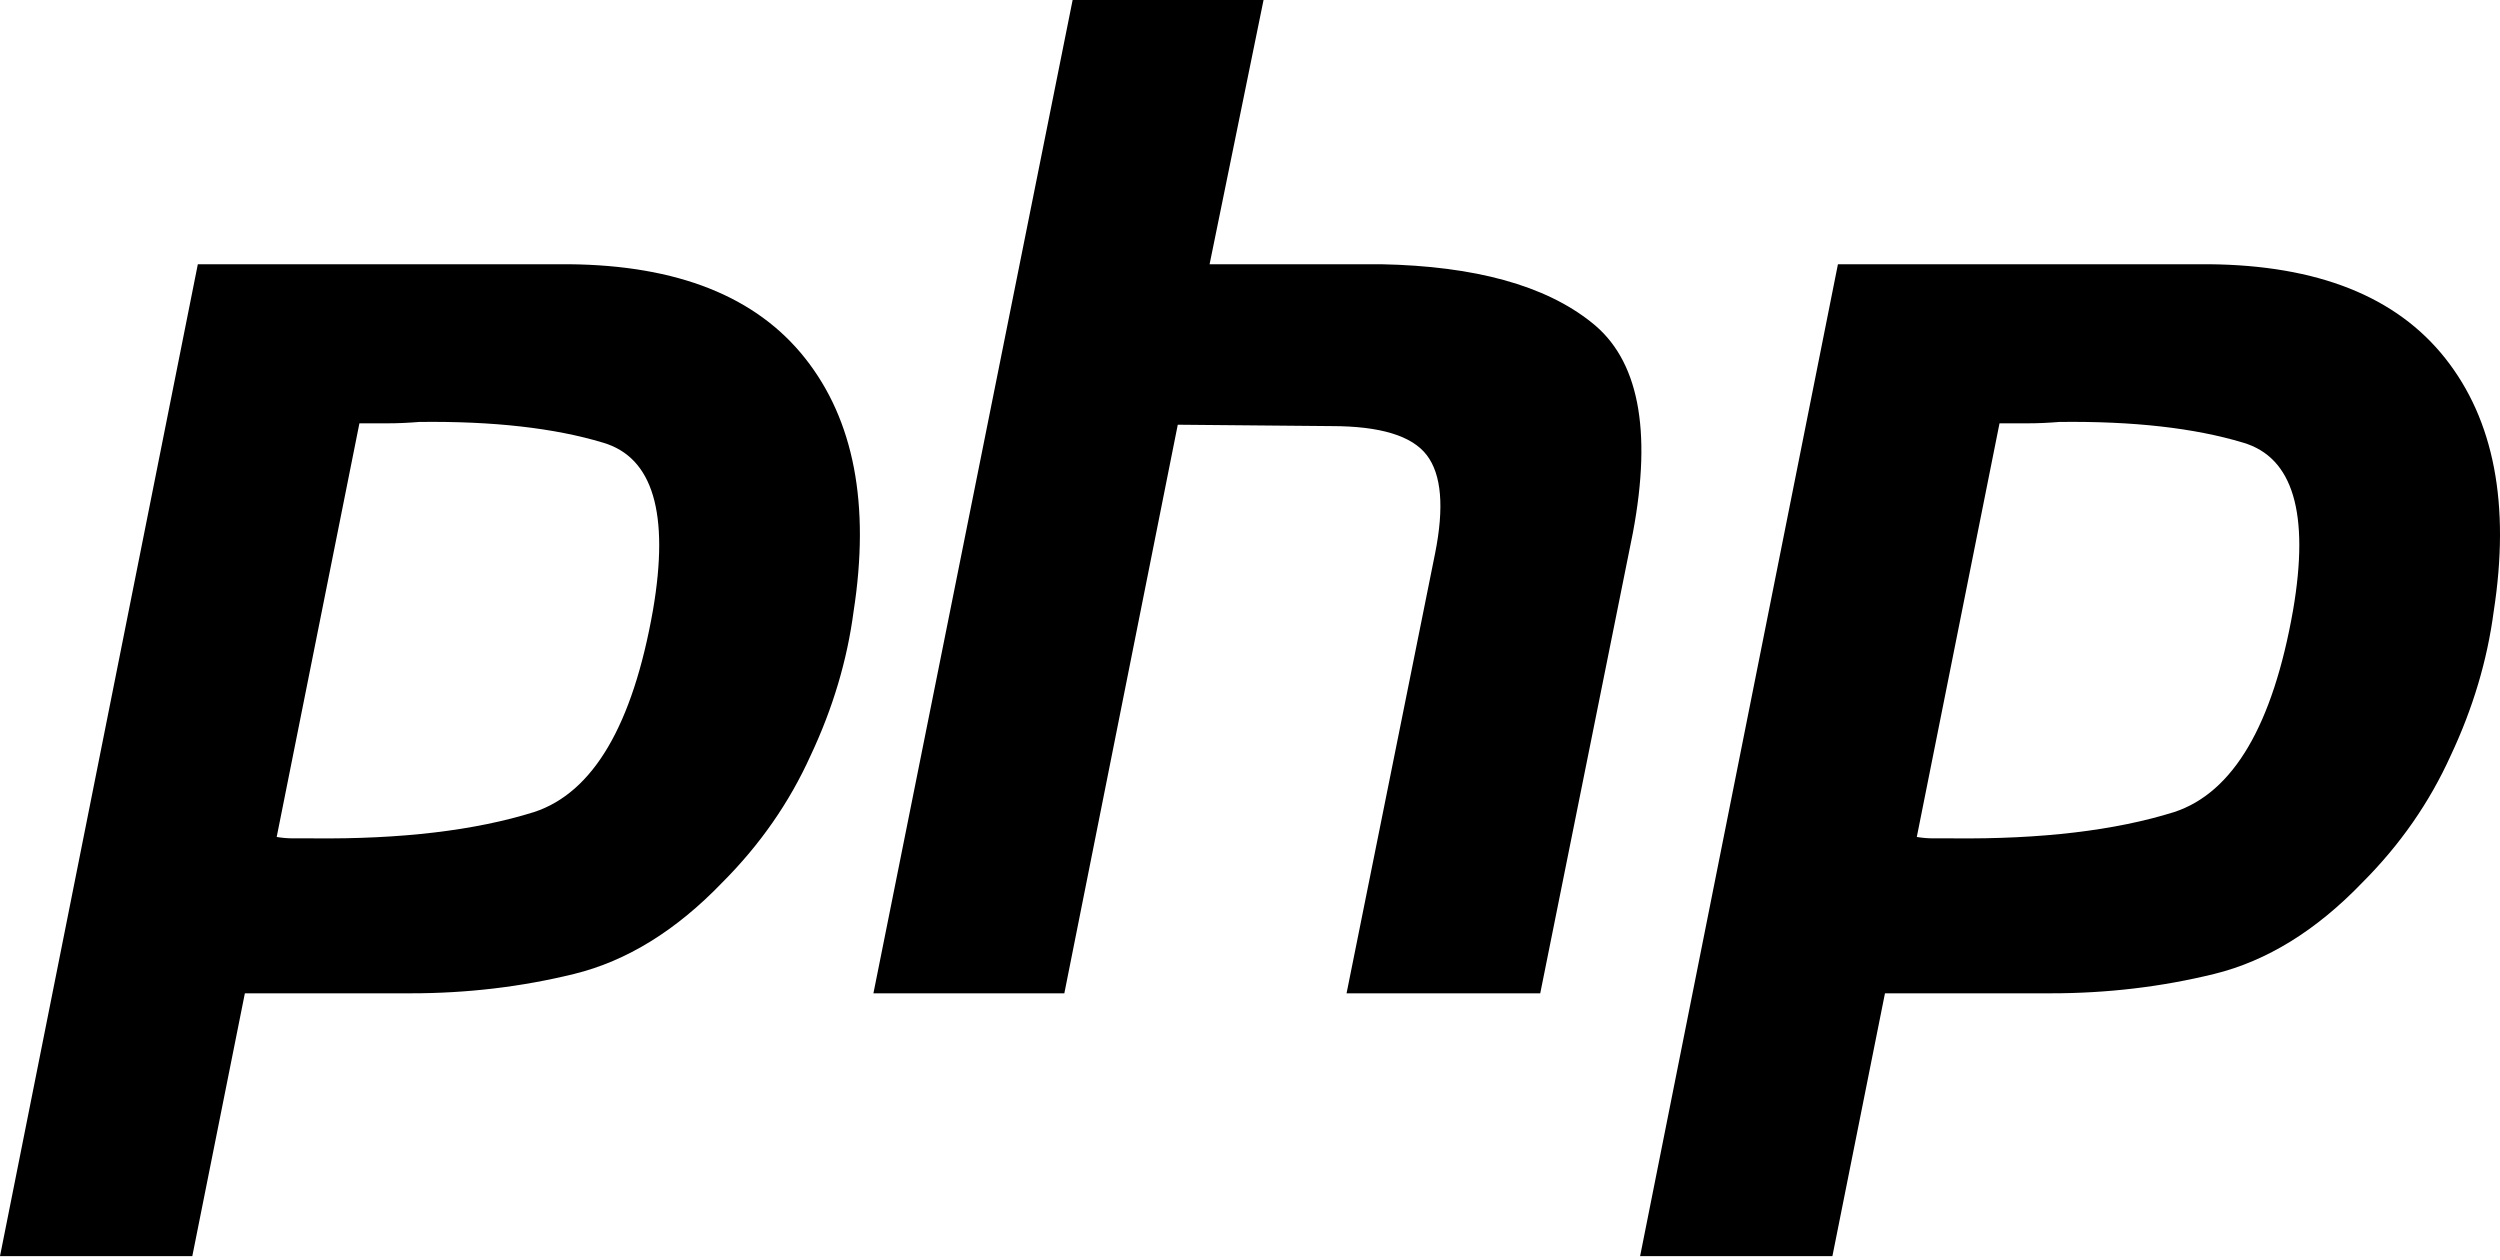
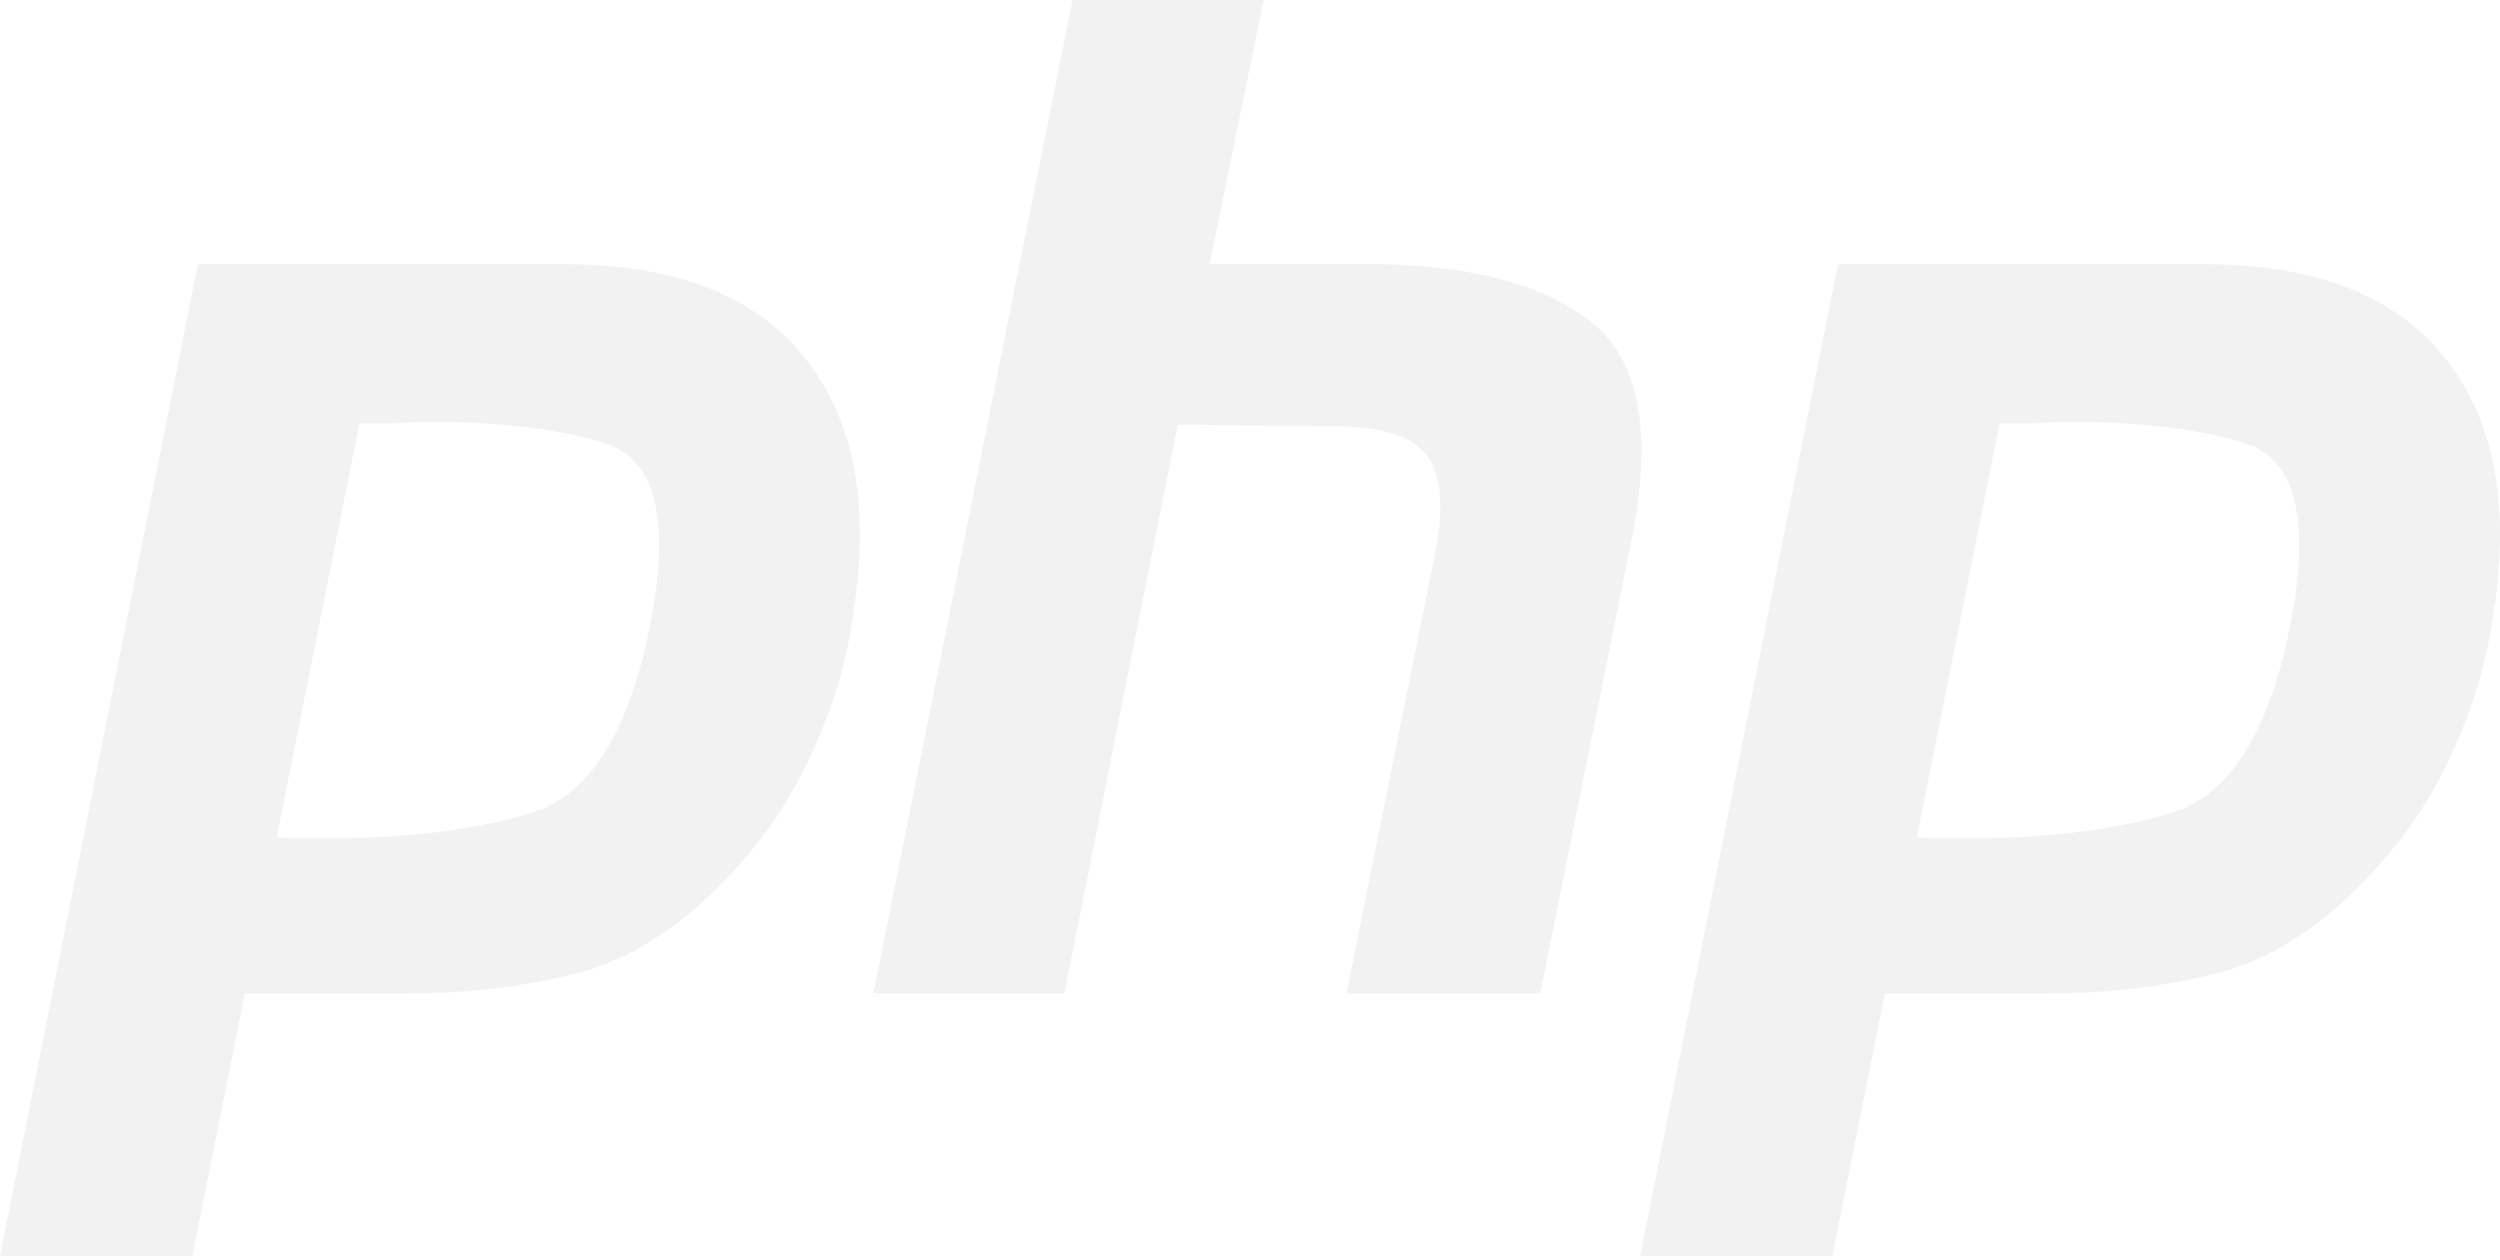
<svg xmlns="http://www.w3.org/2000/svg" width="512px" height="258px" viewBox="0 0 512 258" version="1.1" preserveAspectRatio="xMidYMid">
  <g>
-     <path d="M116.448,54.116 C138.735,54.303 154.884,60.728 164.897,73.382 C174.91,86.035 178.213,103.319 174.813,125.231 C173.493,135.244 170.563,145.064 166.03,154.697 C161.684,164.33 155.643,173.017 147.897,180.763 C138.451,190.584 128.348,196.817 117.581,199.463 C106.815,202.109 95.669,203.43 84.148,203.43 L50.149,203.43 L39.383,257.262 L0,257.262 L40.516,54.116 L116.448,54.116 Z M452.341,54.116 C474.628,54.303 490.778,60.728 500.79,73.382 C510.803,86.035 514.107,103.319 510.707,125.231 C509.386,135.244 506.457,145.064 501.924,154.697 C497.577,164.33 491.537,173.017 483.791,180.763 C474.345,190.584 464.241,196.817 453.475,199.463 C442.708,202.109 431.562,203.43 420.042,203.43 L386.042,203.43 L375.276,257.262 L335.893,257.262 L376.409,54.116 L452.341,54.116 Z M258.775,0 L247.725,54.116 L282.858,54.116 C302.124,54.495 316.477,58.462 325.923,66.015 C335.557,73.569 338.39,87.928 334.423,109.081 L315.44,203.43 L275.774,203.43 L293.907,113.331 C295.794,103.885 295.228,97.182 292.207,93.215 C289.187,89.248 282.671,87.265 272.658,87.265 L241.208,86.982 L217.975,203.43 L178.876,203.43 L219.675,0 L258.775,0 Z M85.848,86.415 C83.582,86.602 81.411,86.698 79.332,86.698 L73.608,86.698 L56.666,171.413 C57.799,171.601 58.932,171.697 60.066,171.697 L64.032,171.697 L64.032,171.697 C82.165,171.884 97.278,170.093 109.365,166.314 C121.452,162.347 129.577,148.56 133.731,124.948 C137.131,105.115 133.731,93.685 123.531,90.665 C113.518,87.645 100.961,86.228 85.848,86.415 Z M421.742,86.415 C419.475,86.602 417.305,86.698 415.225,86.698 L409.501,86.698 L392.559,171.413 C393.692,171.601 394.826,171.697 395.959,171.697 L399.926,171.697 L399.926,171.697 C418.059,171.884 433.171,170.093 445.258,166.314 C457.345,162.347 465.471,148.56 469.624,124.948 C473.024,105.115 469.624,93.685 459.424,90.665 C449.412,87.645 436.854,86.228 421.742,86.415 Z" fill="#000000" />
+     <path d="M116.448,54.116 C138.735,54.303 154.884,60.728 164.897,73.382 C174.91,86.035 178.213,103.319 174.813,125.231 C173.493,135.244 170.563,145.064 166.03,154.697 C161.684,164.33 155.643,173.017 147.897,180.763 C138.451,190.584 128.348,196.817 117.581,199.463 C106.815,202.109 95.669,203.43 84.148,203.43 L50.149,203.43 L39.383,257.262 L0,257.262 L40.516,54.116 L116.448,54.116 Z M452.341,54.116 C474.628,54.303 490.778,60.728 500.79,73.382 C510.803,86.035 514.107,103.319 510.707,125.231 C509.386,135.244 506.457,145.064 501.924,154.697 C497.577,164.33 491.537,173.017 483.791,180.763 C474.345,190.584 464.241,196.817 453.475,199.463 C442.708,202.109 431.562,203.43 420.042,203.43 L386.042,203.43 L375.276,257.262 L335.893,257.262 L376.409,54.116 L452.341,54.116 Z M258.775,0 L247.725,54.116 L282.858,54.116 C302.124,54.495 316.477,58.462 325.923,66.015 C335.557,73.569 338.39,87.928 334.423,109.081 L315.44,203.43 L275.774,203.43 L293.907,113.331 C295.794,103.885 295.228,97.182 292.207,93.215 C289.187,89.248 282.671,87.265 272.658,87.265 L241.208,86.982 L217.975,203.43 L178.876,203.43 L219.675,0 L258.775,0 Z M85.848,86.415 C83.582,86.602 81.411,86.698 79.332,86.698 L73.608,86.698 L56.666,171.413 C57.799,171.601 58.932,171.697 60.066,171.697 L64.032,171.697 L64.032,171.697 C82.165,171.884 97.278,170.093 109.365,166.314 C121.452,162.347 129.577,148.56 133.731,124.948 C137.131,105.115 133.731,93.685 123.531,90.665 C113.518,87.645 100.961,86.228 85.848,86.415 Z M421.742,86.415 C419.475,86.602 417.305,86.698 415.225,86.698 L409.501,86.698 L392.559,171.413 C393.692,171.601 394.826,171.697 395.959,171.697 L399.926,171.697 L399.926,171.697 C418.059,171.884 433.171,170.093 445.258,166.314 C457.345,162.347 465.471,148.56 469.624,124.948 C473.024,105.115 469.624,93.685 459.424,90.665 C449.412,87.645 436.854,86.228 421.742,86.415 Z" fill="#f2f2f2" />
  </g>
</svg>
